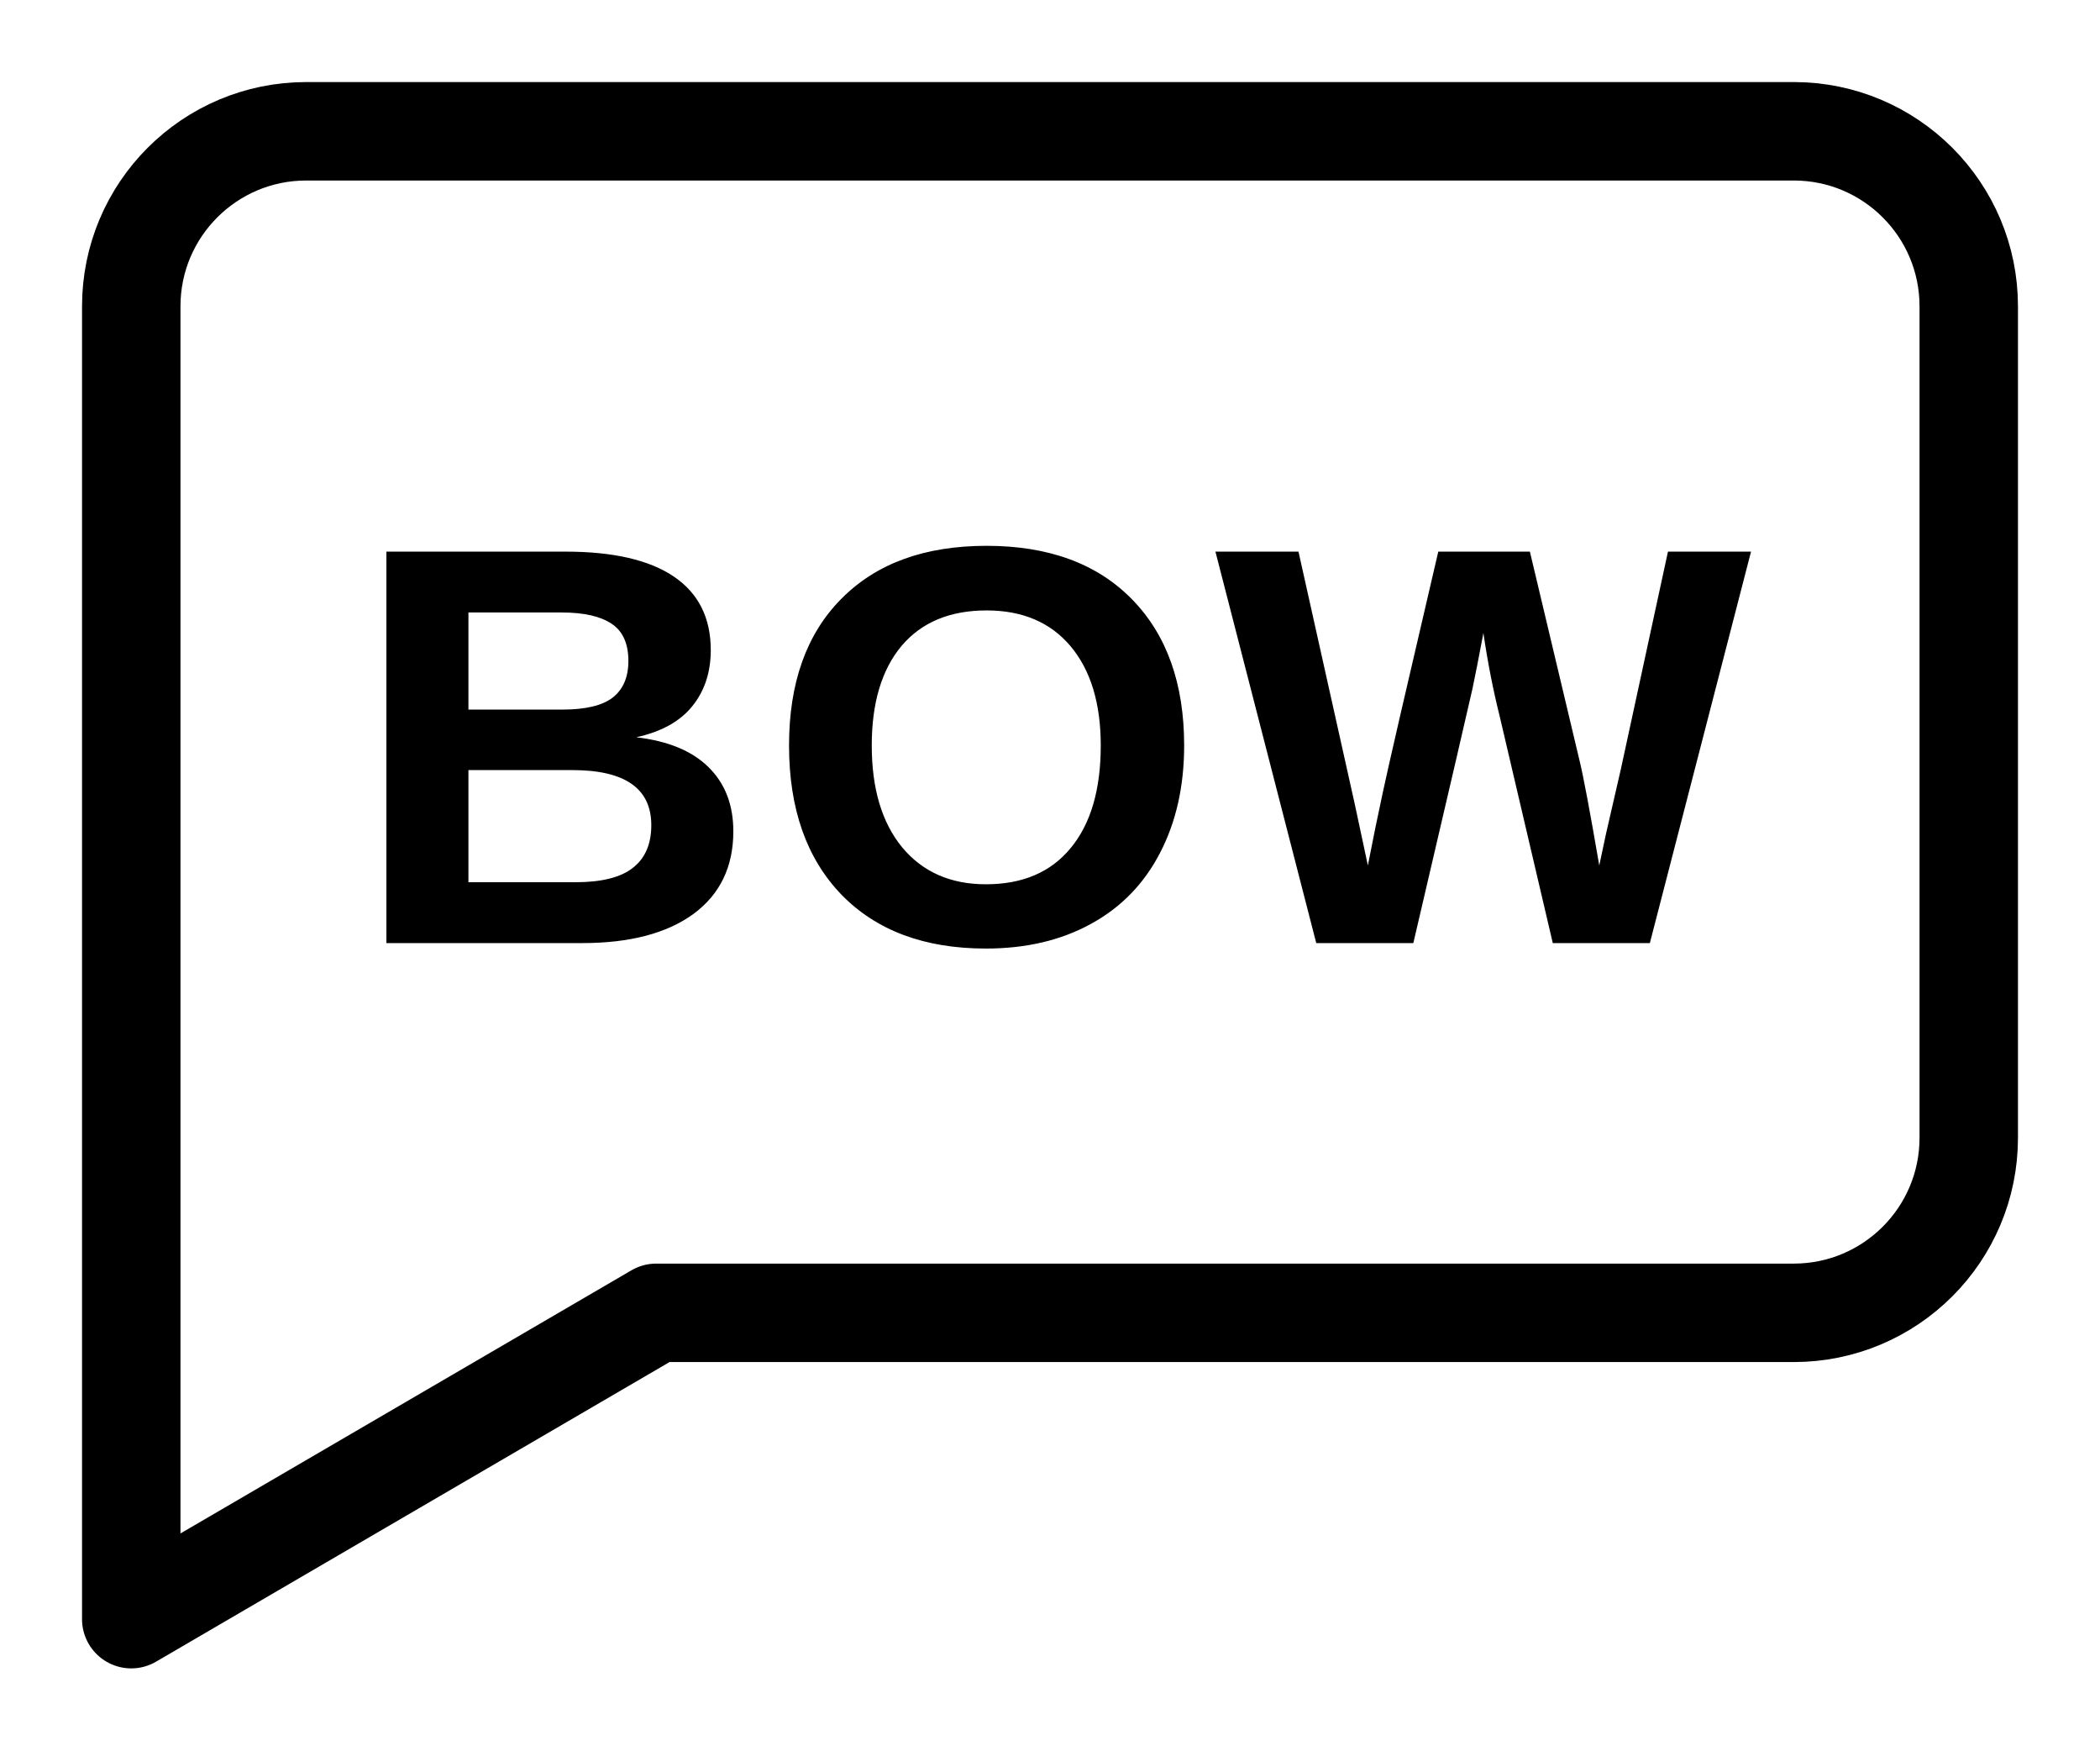
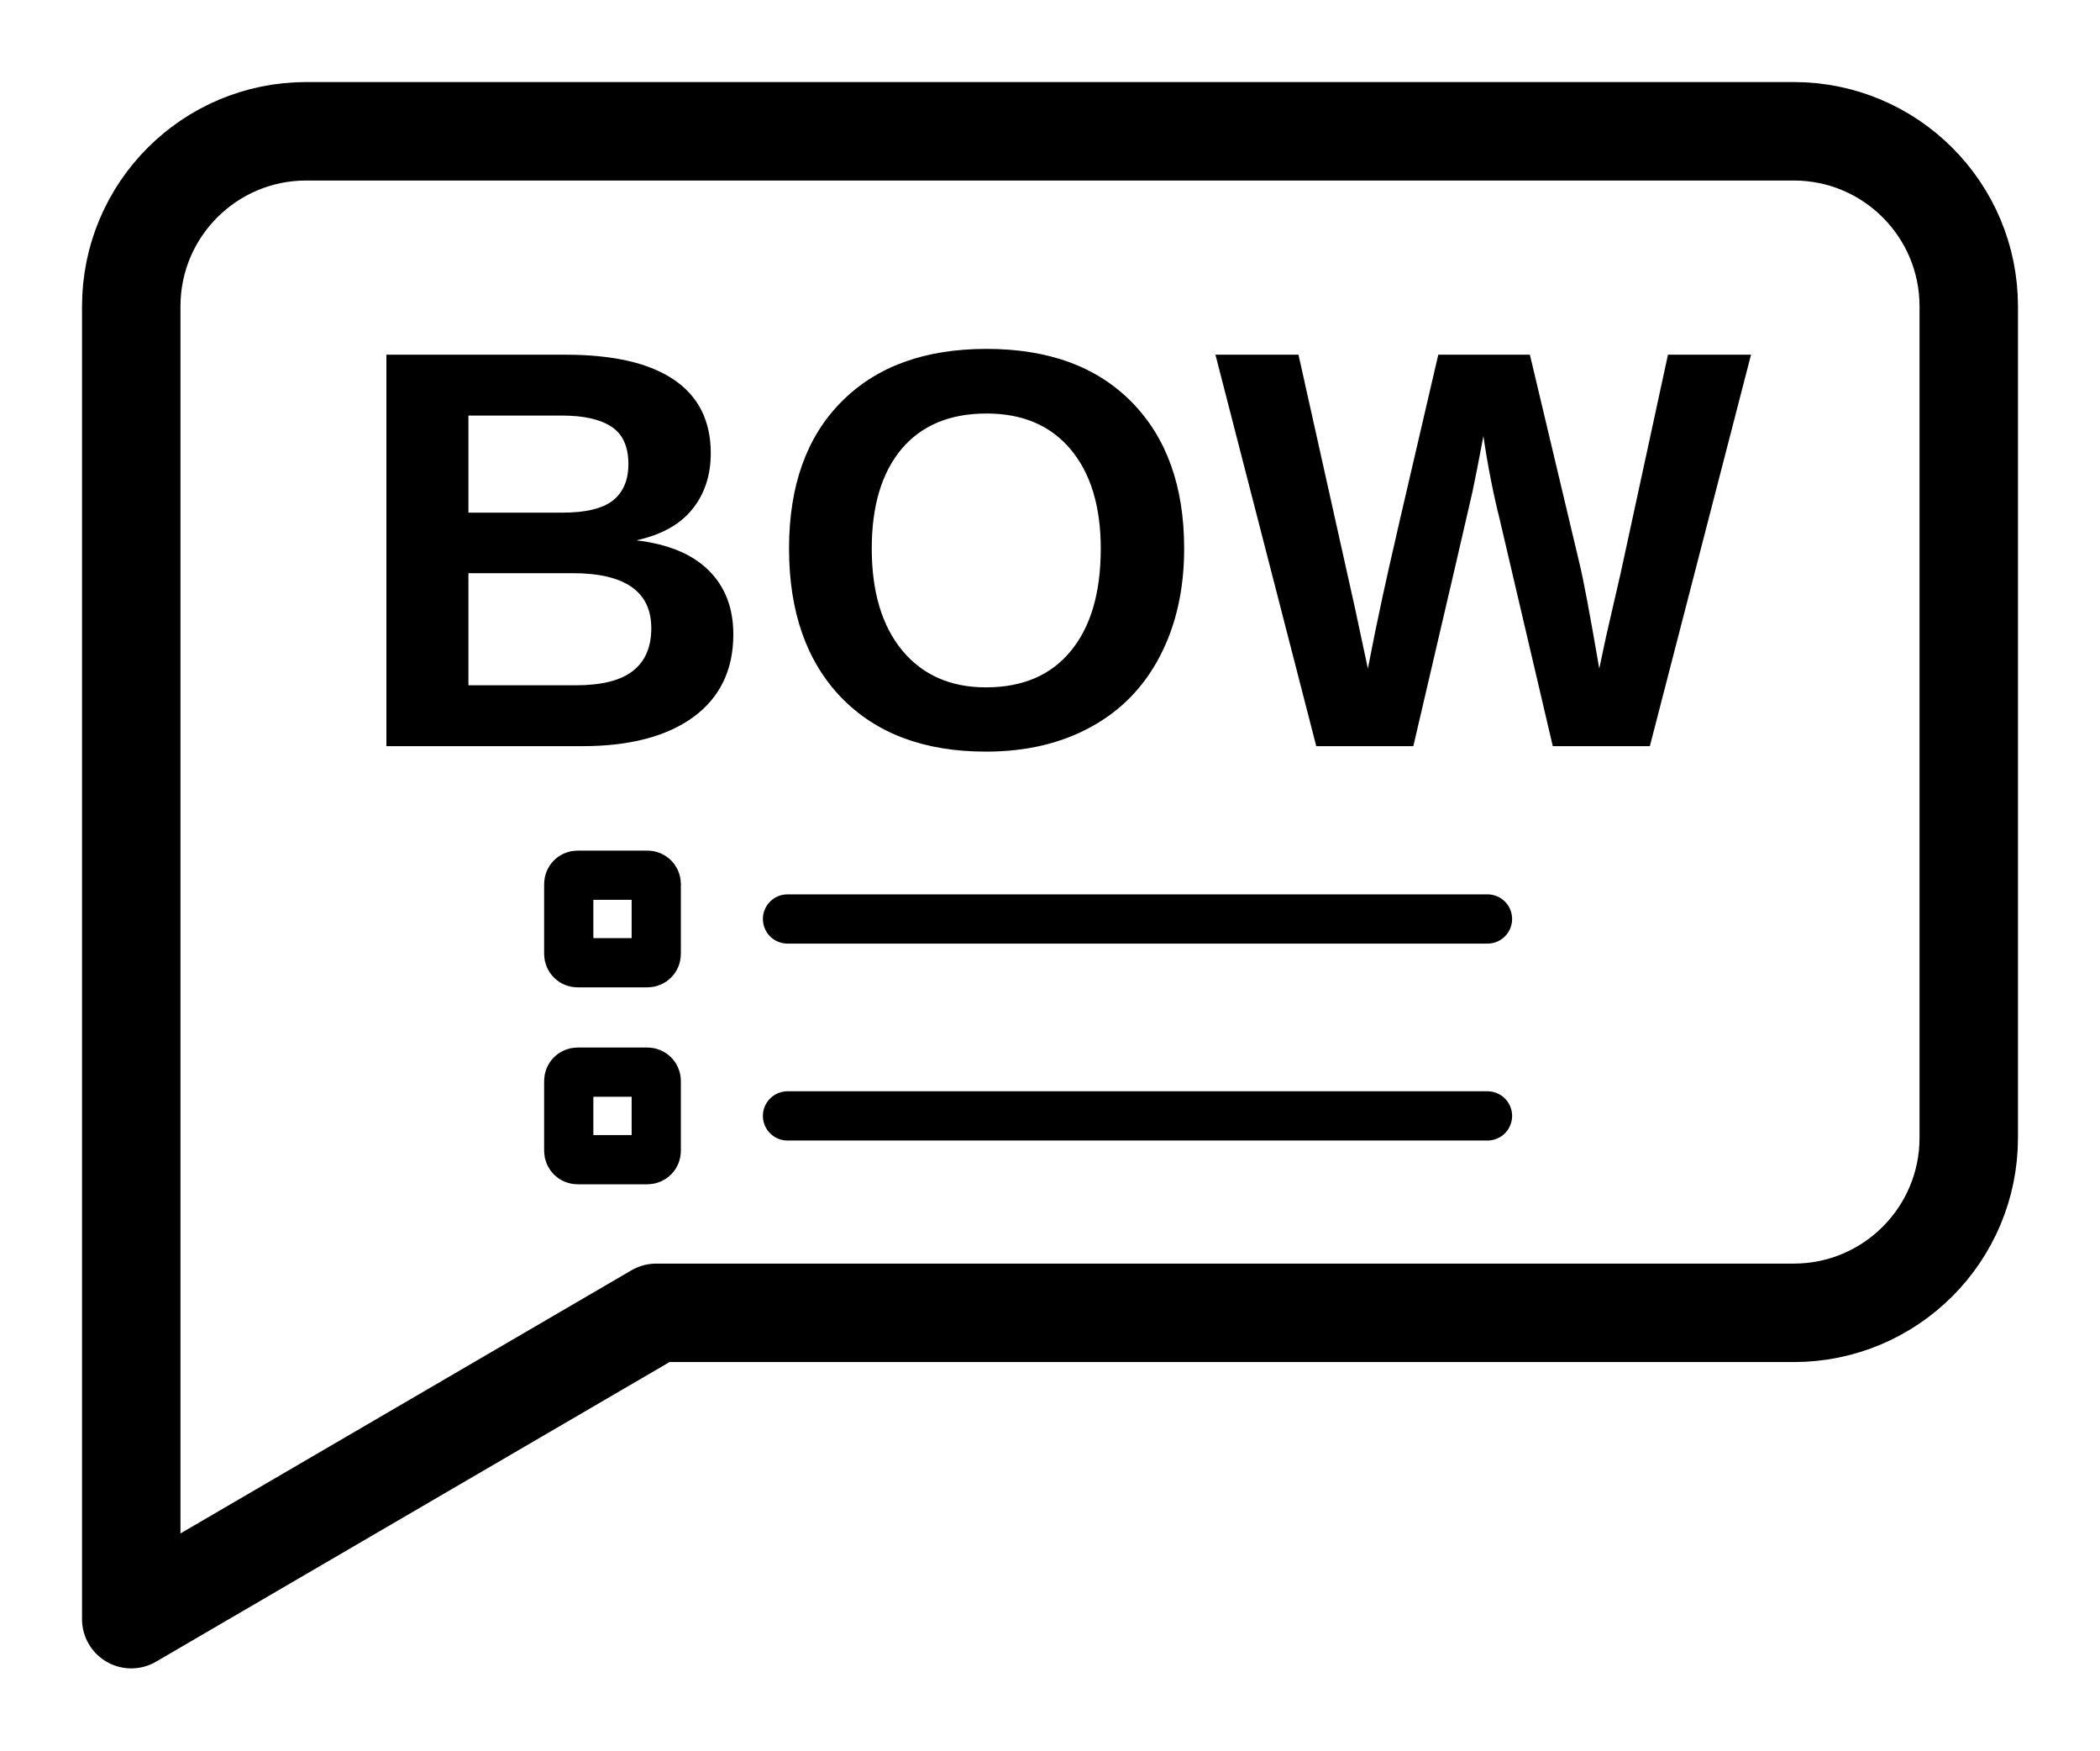
<svg xmlns="http://www.w3.org/2000/svg" width="96" height="80" viewBox="0 0 96 80" fill="none" role="img" aria-label="BOW · Leskwaliteit">
  <path d="M14 6h68a8 8 0 0 1 8 8v38a8 8 0 0 1-8 8H30L6 74V14a8 8 0 0 1 8-8Z" stroke="currentColor" stroke-width="4.5" stroke-linecap="round" stroke-linejoin="round" />
-   <text x="48" y="34" dy=".35em" text-anchor="middle" fill="currentColor" font-family="Arial, Helvetica, sans-serif" font-size="26" font-weight="700" letter-spacing=".3">BOW</text>
+   <text x="48" y="25" dy=".35em" text-anchor="middle" fill="currentColor" font-family="Arial, Helvetica, sans-serif" font-size="26" font-weight="700" letter-spacing=".3">BOW</text>
+   <g stroke="currentColor" stroke-width="2.25" stroke-linecap="round" stroke-linejoin="round">
+     <rect x="26" y="40" width="4" height="4" rx=".4" />
+     <rect x="26" y="49" width="4" height="4" rx=".4" />
+     <path d="M36 42h32m-32 9h32" />
+   </g>
</svg>
